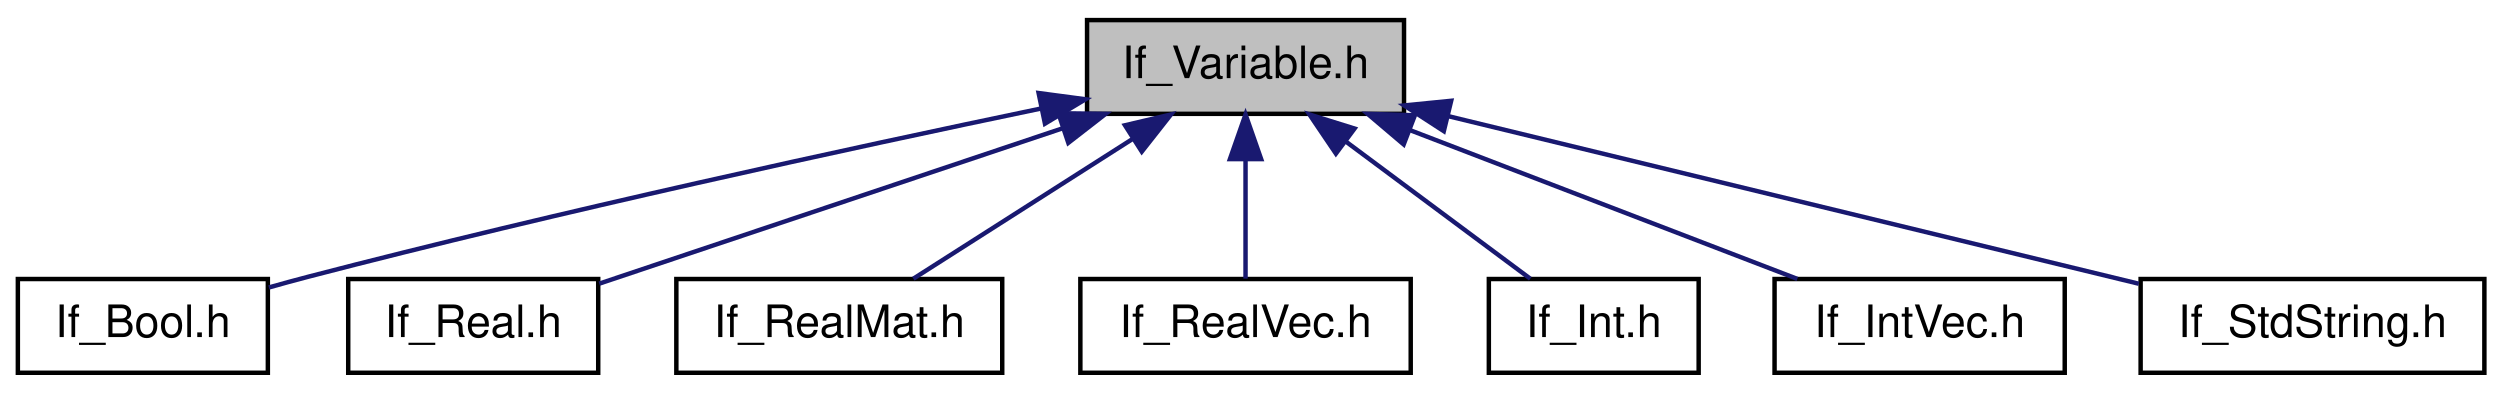
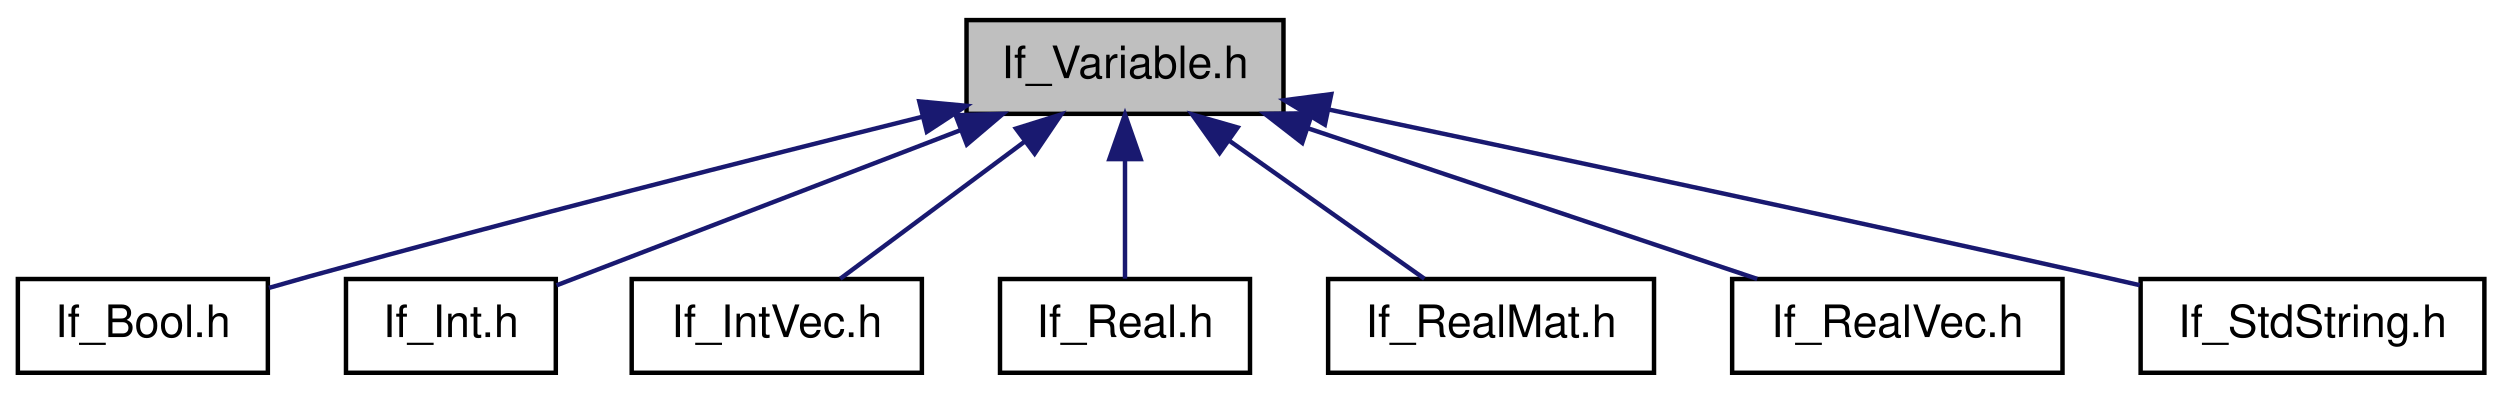
<svg xmlns="http://www.w3.org/2000/svg" xmlns:xlink="http://www.w3.org/1999/xlink" width="560pt" height="88pt" viewBox="0.00 0.00 560.00 88.00">
  <g id="graph1" class="graph" transform="scale(1 1) rotate(0) translate(4 84)">
    <polygon fill="white" stroke="white" points="-4,5 -4,-84 557,-84 557,5 -4,5" />
    <g id="node1" class="node">
-       <polygon fill="#bfbfbf" stroke="black" points="239.5,-58.5 239.5,-79.5 310.5,-79.5 310.5,-58.5 239.5,-58.5" />
-       <text text-anchor="middle" x="275" y="-66.5" font-family="Helvetica,sans-Serif" font-size="10.00">If_Variable.h</text>
+       <polygon fill="#bfbfbf" stroke="black" points="212.5,-58.5 212.5,-79.5 283.5,-79.5 283.5,-58.5 212.5,-58.5" />
+       <text text-anchor="middle" x="248" y="-66.5" font-family="Helvetica,sans-Serif" font-size="10.00">If_Variable.h</text>
    </g>
    <g id="node3" class="node">
      <a xlink:href="If__Bool_8h.html" target="_top" xlink:title="Interface variable for booleans. ">
        <polygon fill="white" stroke="black" points="0,-0.5 0,-21.5 56,-21.5 56,-0.5 0,-0.5" />
        <text text-anchor="middle" x="28" y="-8.5" font-family="Helvetica,sans-Serif" font-size="10.00">If_Bool.h</text>
      </a>
    </g>
    <g id="edge2" class="edge">
-       <path fill="none" stroke="midnightblue" d="M229.338,-59.727C186.652,-50.834 121.234,-36.633 65,-22 62.146,-21.257 59.181,-20.445 56.226,-19.609" />
-       <polygon fill="midnightblue" stroke="midnightblue" points="228.647,-63.158 239.149,-61.76 230.068,-56.303 228.647,-63.158" />
+       <path fill="none" stroke="midnightblue" d="M202.466,-57.81C165.364,-48.572 111.666,-34.925 65,-22 62.158,-21.213 59.2,-20.372 56.25,-19.518" />
+       <polygon fill="midnightblue" stroke="midnightblue" points="201.922,-61.282 212.471,-60.295 203.609,-54.488 201.922,-61.282" />
    </g>
    <g id="node5" class="node">
-       <a xlink:href="If__Real_8h.html" target="_top" xlink:title="Interface variable for doubles. ">
-         <polygon fill="white" stroke="black" points="74,-0.5 74,-21.5 130,-21.5 130,-0.5 74,-0.5" />
-         <text text-anchor="middle" x="102" y="-8.5" font-family="Helvetica,sans-Serif" font-size="10.00">If_Real.h</text>
+       <a xlink:href="If__Int_8h.html" target="_top" xlink:title="Interface variable for integers. ">
+         <polygon fill="white" stroke="black" points="73.5,-0.5 73.5,-21.5 120.5,-21.5 120.5,-0.5 73.5,-0.5" />
+         <text text-anchor="middle" x="97" y="-8.5" font-family="Helvetica,sans-Serif" font-size="10.00">If_Int.h</text>
      </a>
    </g>
    <g id="edge4" class="edge">
-       <path fill="none" stroke="midnightblue" d="M234.144,-55.303C202.14,-44.573 158.453,-29.926 130.232,-20.465" />
-       <polygon fill="midnightblue" stroke="midnightblue" points="233.077,-58.636 243.671,-58.497 235.302,-51.999 233.077,-58.636" />
+       <path fill="none" stroke="midnightblue" d="M211.132,-54.839C182.94,-44.01 144.91,-29.403 120.666,-20.09" />
+       <polygon fill="midnightblue" stroke="midnightblue" points="210.065,-58.178 220.655,-58.497 212.575,-51.644 210.065,-58.178" />
    </g>
    <g id="node7" class="node">
-       <a xlink:href="If__RealMat_8h.html" target="_top" xlink:title="Interface variables for matrices of reals (currently Mesch::MATP) ">
-         <polygon fill="white" stroke="black" points="147.5,-0.5 147.5,-21.5 220.5,-21.5 220.5,-0.5 147.5,-0.5" />
-         <text text-anchor="middle" x="184" y="-8.5" font-family="Helvetica,sans-Serif" font-size="10.00">If_RealMat.h</text>
+       <a xlink:href="If__IntVec_8h.html" target="_top" xlink:title="Interface variables for integer vectors of the Meschach library. ">
+         <polygon fill="white" stroke="black" points="137.5,-0.5 137.5,-21.5 202.5,-21.5 202.5,-0.5 137.5,-0.5" />
+         <text text-anchor="middle" x="170" y="-8.5" font-family="Helvetica,sans-Serif" font-size="10.00">If_IntVec.h</text>
      </a>
    </g>
    <g id="edge6" class="edge">
-       <path fill="none" stroke="midnightblue" d="M249.616,-52.822C233.942,-42.831 214.28,-30.299 200.585,-21.571" />
-       <polygon fill="midnightblue" stroke="midnightblue" points="247.995,-55.939 258.309,-58.362 251.758,-50.036 247.995,-55.939" />
+       <path fill="none" stroke="midnightblue" d="M225.486,-52.259C212.179,-42.364 195.735,-30.136 184.216,-21.571" />
+       <polygon fill="midnightblue" stroke="midnightblue" points="223.58,-55.203 233.694,-58.362 227.757,-49.586 223.58,-55.203" />
    </g>
    <g id="node9" class="node">
-       <a xlink:href="If__RealVec_8h.html" target="_top" xlink:title="Interface variables for vectors of reals (currently Mesch::VECP) ">
-         <polygon fill="white" stroke="black" points="238,-0.5 238,-21.5 312,-21.5 312,-0.5 238,-0.5" />
-         <text text-anchor="middle" x="275" y="-8.5" font-family="Helvetica,sans-Serif" font-size="10.00">If_RealVec.h</text>
+       <a xlink:href="If__Real_8h.html" target="_top" xlink:title="Interface variable for doubles. ">
+         <polygon fill="white" stroke="black" points="220,-0.5 220,-21.5 276,-21.5 276,-0.5 220,-0.5" />
+         <text text-anchor="middle" x="248" y="-8.5" font-family="Helvetica,sans-Serif" font-size="10.00">If_Real.h</text>
      </a>
    </g>
    <g id="edge8" class="edge">
-       <path fill="none" stroke="midnightblue" d="M275,-48.191C275,-39.168 275,-28.994 275,-21.571" />
-       <polygon fill="midnightblue" stroke="midnightblue" points="271.5,-48.362 275,-58.362 278.5,-48.362 271.5,-48.362" />
+       <path fill="none" stroke="midnightblue" d="M248,-48.191C248,-39.168 248,-28.994 248,-21.571" />
+       <polygon fill="midnightblue" stroke="midnightblue" points="244.5,-48.362 248,-58.362 251.5,-48.362 244.5,-48.362" />
    </g>
    <g id="node11" class="node">
-       <a xlink:href="If__Int_8h.html" target="_top" xlink:title="Interface variable for integers. ">
-         <polygon fill="white" stroke="black" points="329.5,-0.5 329.5,-21.5 376.5,-21.5 376.5,-0.5 329.5,-0.5" />
-         <text text-anchor="middle" x="353" y="-8.5" font-family="Helvetica,sans-Serif" font-size="10.00">If_Int.h</text>
+       <a xlink:href="If__RealMat_8h.html" target="_top" xlink:title="Interface variables for matrices of reals (currently Mesch::MATP) ">
+         <polygon fill="white" stroke="black" points="293.5,-0.5 293.5,-21.5 366.5,-21.5 366.5,-0.5 293.5,-0.5" />
+         <text text-anchor="middle" x="330" y="-8.5" font-family="Helvetica,sans-Serif" font-size="10.00">If_RealMat.h</text>
      </a>
    </g>
    <g id="edge10" class="edge">
-       <path fill="none" stroke="midnightblue" d="M297.514,-52.259C310.821,-42.364 327.265,-30.136 338.784,-21.571" />
-       <polygon fill="midnightblue" stroke="midnightblue" points="295.243,-49.586 289.306,-58.362 299.42,-55.203 295.243,-49.586" />
+       <path fill="none" stroke="midnightblue" d="M271.27,-52.541C285.328,-42.597 302.83,-30.218 315.055,-21.571" />
+       <polygon fill="midnightblue" stroke="midnightblue" points="269.183,-49.73 263.04,-58.362 273.225,-55.445 269.183,-49.73" />
    </g>
    <g id="node13" class="node">
-       <a xlink:href="If__IntVec_8h.html" target="_top" xlink:title="Interface variables for integer vectors of the Meschach library. ">
-         <polygon fill="white" stroke="black" points="393.5,-0.5 393.5,-21.5 458.5,-21.5 458.5,-0.5 393.5,-0.5" />
-         <text text-anchor="middle" x="426" y="-8.5" font-family="Helvetica,sans-Serif" font-size="10.00">If_IntVec.h</text>
+       <a xlink:href="If__RealVec_8h.html" target="_top" xlink:title="Interface variables for vectors of reals (currently Mesch::VECP) ">
+         <polygon fill="white" stroke="black" points="384,-0.5 384,-21.5 458,-21.5 458,-0.5 384,-0.5" />
+         <text text-anchor="middle" x="421" y="-8.5" font-family="Helvetica,sans-Serif" font-size="10.00">If_RealVec.h</text>
      </a>
    </g>
    <g id="edge12" class="edge">
-       <path fill="none" stroke="midnightblue" d="M311.776,-54.874C338.571,-44.582 374.29,-30.862 398.604,-21.523" />
-       <polygon fill="midnightblue" stroke="midnightblue" points="310.425,-51.644 302.345,-58.497 312.935,-58.178 310.425,-51.644" />
+       <path fill="none" stroke="midnightblue" d="M288.927,-55.279C319.754,-44.944 361.39,-30.985 389.612,-21.523" />
+       <polygon fill="midnightblue" stroke="midnightblue" points="287.698,-51.999 279.329,-58.497 289.923,-58.636 287.698,-51.999" />
    </g>
    <g id="node15" class="node">
      <a xlink:href="If__StdString_8h.html" target="_top" xlink:title="If_Variable for standard C++ string type. ">
        <polygon fill="white" stroke="black" points="475.5,-0.5 475.5,-21.5 552.5,-21.5 552.5,-0.5 475.5,-0.5" />
        <text text-anchor="middle" x="514" y="-8.5" font-family="Helvetica,sans-Serif" font-size="10.00">If_StdString.h</text>
      </a>
    </g>
    <g id="edge14" class="edge">
-       <path fill="none" stroke="midnightblue" d="M320.257,-58.017C364.994,-47.16 432.72,-30.725 475.105,-20.439" />
-       <polygon fill="midnightblue" stroke="midnightblue" points="319.415,-54.62 310.523,-60.379 321.066,-61.422 319.415,-54.62" />
+       <path fill="none" stroke="midnightblue" d="M293.592,-59.472C337.929,-50.146 407.157,-35.423 467,-22 469.698,-21.395 472.482,-20.763 475.284,-20.121" />
+       <polygon fill="midnightblue" stroke="midnightblue" points="292.768,-56.069 283.701,-61.55 294.207,-62.919 292.768,-56.069" />
    </g>
  </g>
</svg>
